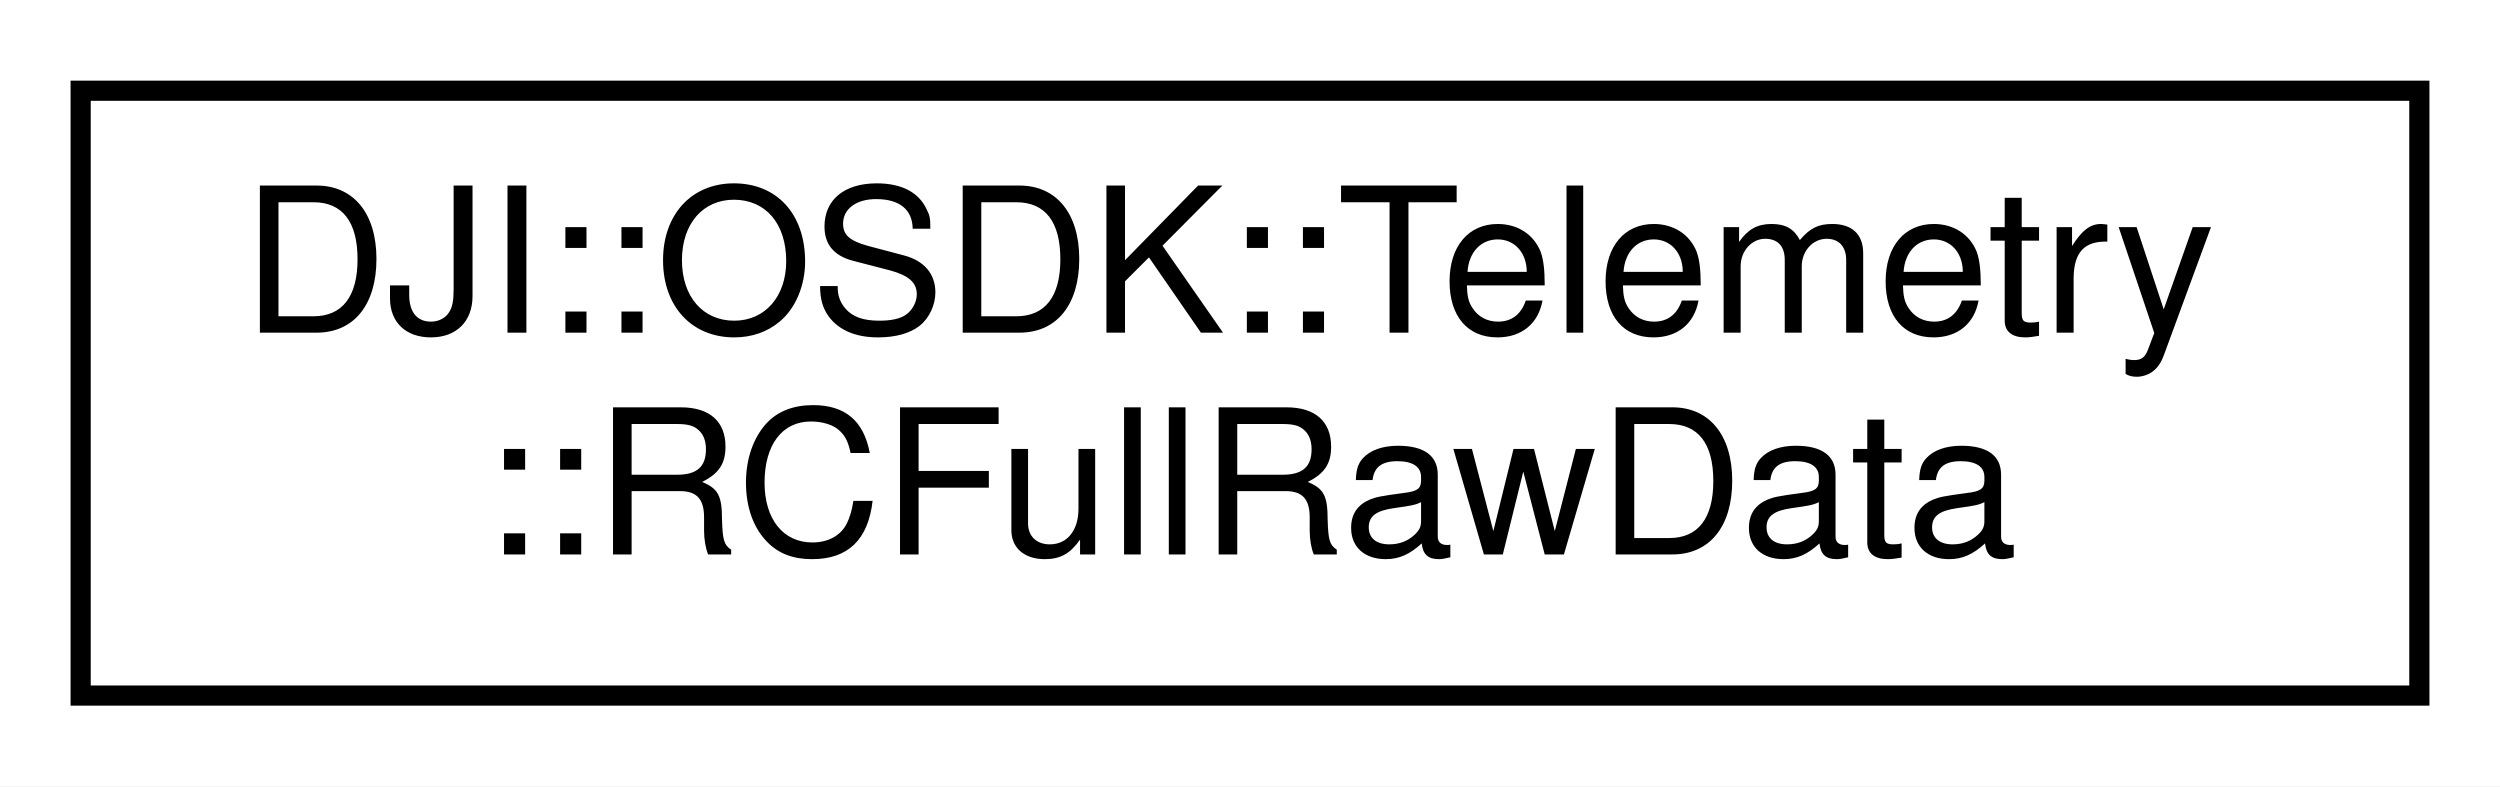
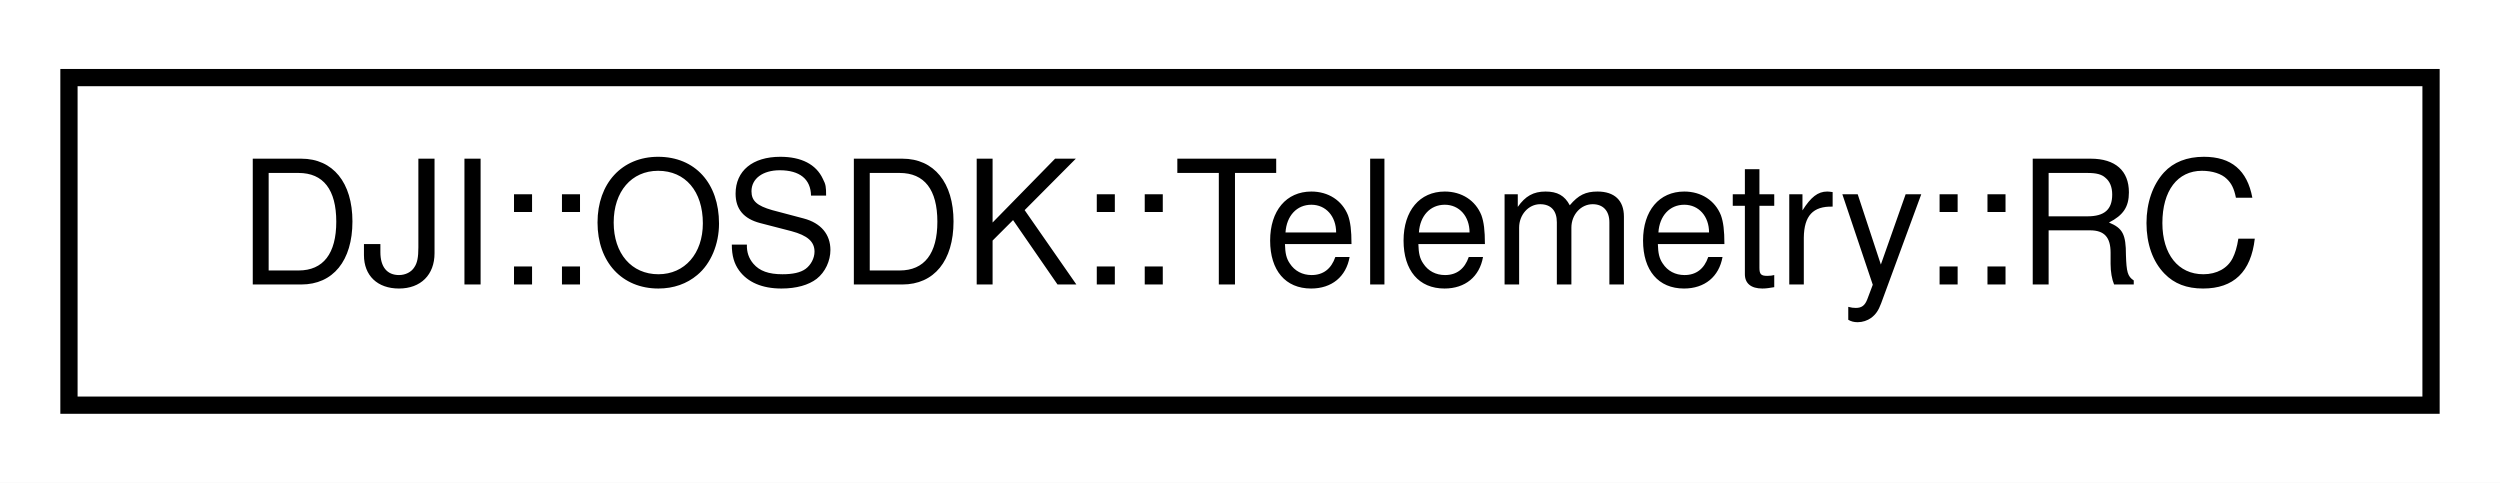
- <svg xmlns="http://www.w3.org/2000/svg" xmlns:xlink="http://www.w3.org/1999/xlink" width="124pt" height="39pt" viewBox="0.00 0.00 124.00 39.00">
-   <g id="graph0" class="graph" transform="scale(1 1) rotate(0) translate(4 35)">
-     <polygon fill="white" stroke="none" points="-4,4 -4,-35 120,-35 120,4 -4,4" />
+ <svg xmlns="http://www.w3.org/2000/svg" xmlns:xlink="http://www.w3.org/1999/xlink" width="145pt" height="28pt" viewBox="0.00 0.00 145.00 28.00">
+   <g id="graph0" class="graph" transform="scale(1 1) rotate(0) translate(4 24)">
+     <polygon fill="#ffffff" stroke="transparent" points="-4,4 -4,-24 141,-24 141,4 -4,4" />
    <g id="node1" class="node">
      <g id="a_node1">
-         <a xlink:href="unionDJI_1_1OSDK_1_1Telemetry_1_1RCFullRawData.html" target="_top" xlink:title="union for TOPIC_RC_FULL_RAW_DATA ">
-           <polygon fill="white" stroke="black" points="-7.10543e-15,-0.5 -7.10543e-15,-30.5 116,-30.5 116,-0.5 -7.10543e-15,-0.5" />
-           <text text-anchor="start" x="8" y="-18.5" font-family="Helvetica,sans-Serif" font-size="10.00">DJI::OSDK::Telemetry</text>
-           <text text-anchor="middle" x="58" y="-7.5" font-family="Helvetica,sans-Serif" font-size="10.00">::RCFullRawData</text>
+         <a xlink:href="structDJI_1_1OSDK_1_1Telemetry_1_1RC.html" target="_top" xlink:title="struct for data broadcast and data subscription, return RC reading">
+           <polygon fill="#ffffff" stroke="#000000" points="0,-.5 0,-19.5 137,-19.5 137,-.5 0,-.5" />
+           <text text-anchor="middle" x="68.5" y="-7.5" font-family="Helvetica,sans-Serif" font-size="10.00" fill="#000000">DJI::OSDK::Telemetry::RC</text>
        </a>
      </g>
    </g>
  </g>
</svg>
